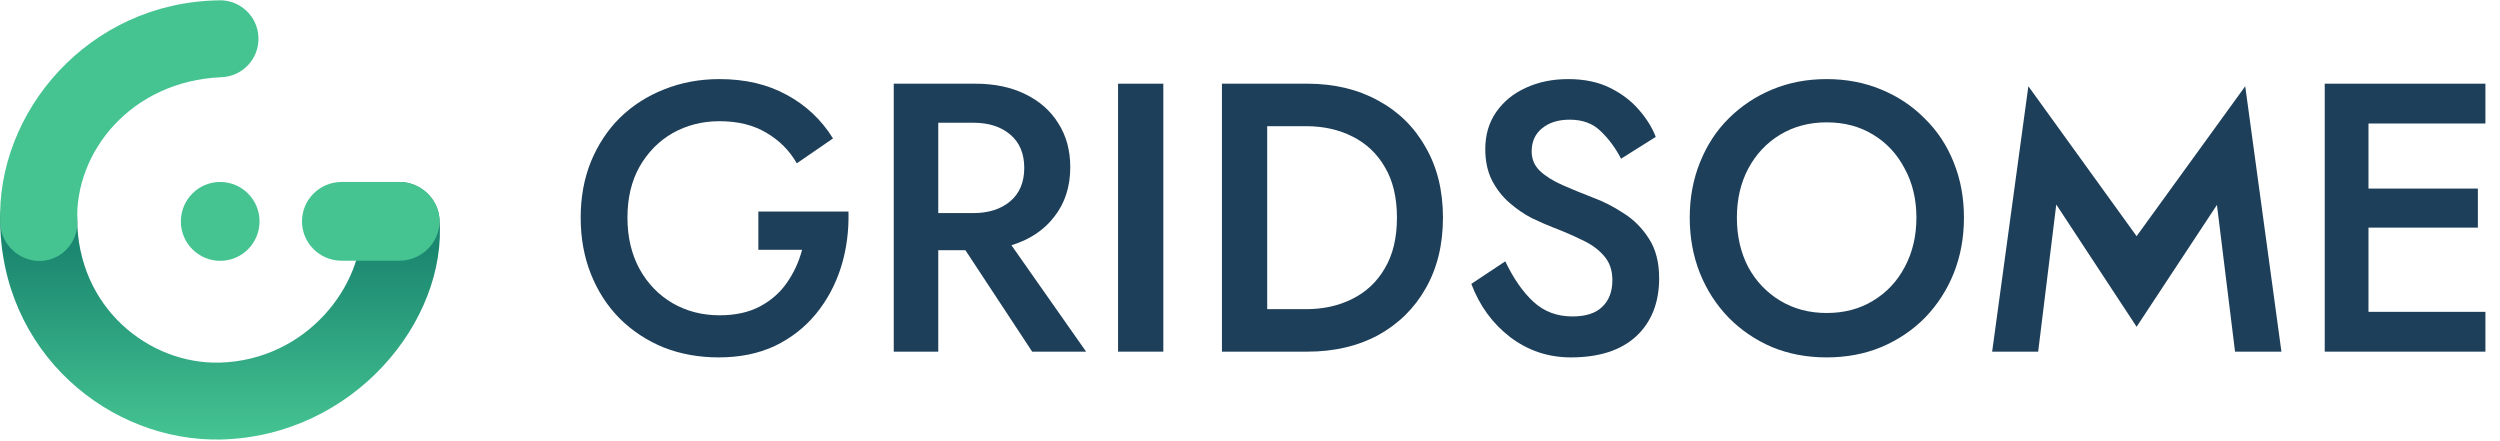
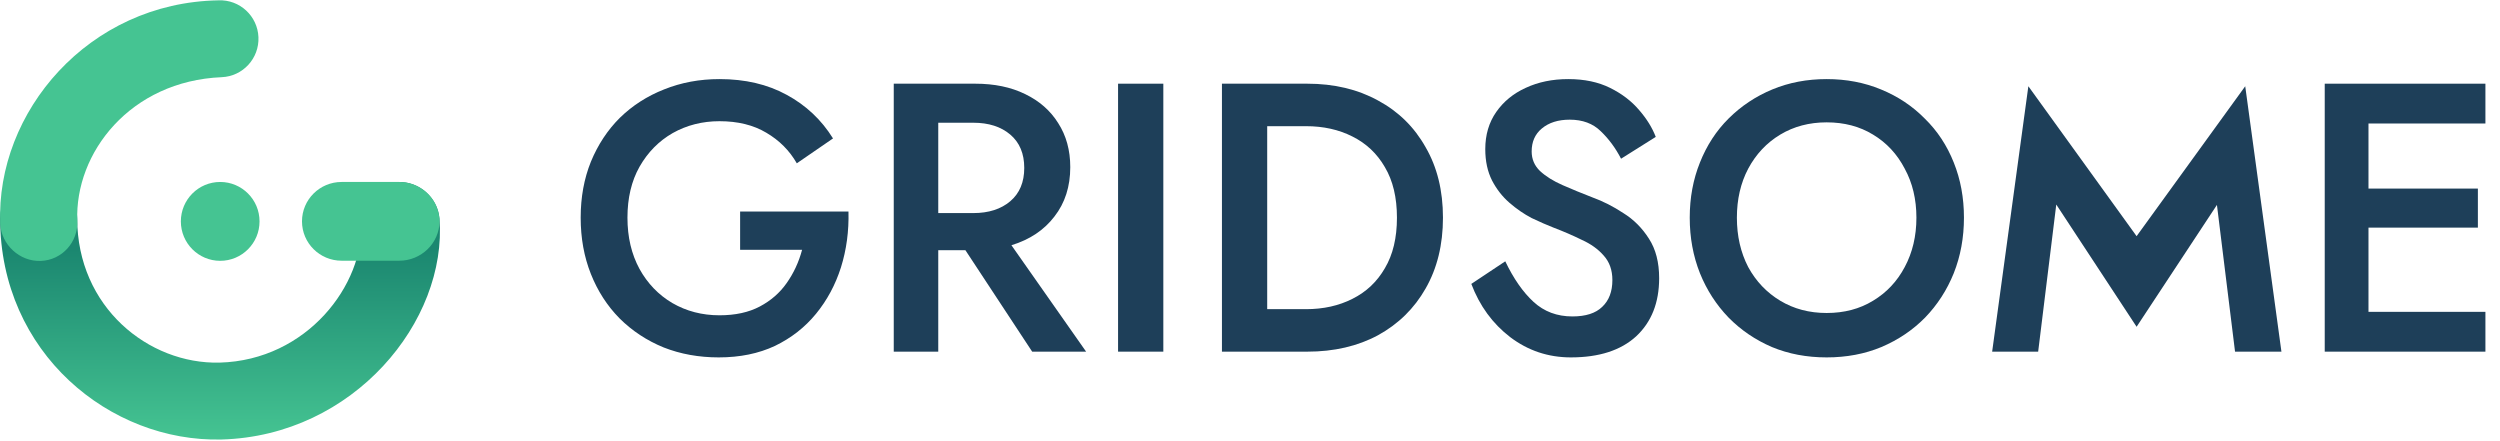
<svg xmlns="http://www.w3.org/2000/svg" width="1392" height="245" viewBox="0 0 1392 245" fill="none">
  <path d="M221.494 101.381C233.274 100.815 243.701 109.953 244.718 121.743C249.124 178.78 196.925 242.674 123.366 244.717C61.377 246.247 0.068 196.619 0.068 121.58C0.068 109.754 9.841 100.167 21.634 100.167C33.427 100.167 42.987 109.754 42.987 121.58C42.987 170.939 82.675 202.883 122.316 201.905C171.115 200.549 202.839 158.295 201.189 123.795C200.623 111.983 209.715 101.948 221.494 101.381Z" fill="url(#paint0_linear)" />
  <path d="M168.15 123.24C168.15 111.133 178.026 101.318 190.208 101.318L222.354 101.318C234.537 101.318 244.718 111.133 244.718 123.24C244.718 135.348 234.537 145.163 222.354 145.163H190.208C178.026 145.163 168.15 135.348 168.15 123.24Z" fill="#45C492" />
  <path d="M100.7 123.272C100.7 111.147 110.513 101.318 122.604 101.318C134.696 101.318 144.509 111.147 144.509 123.272C144.509 135.397 134.696 145.227 122.604 145.227C110.513 145.227 100.7 135.397 100.7 123.272Z" fill="#45C492" />
  <path fill-rule="evenodd" clip-rule="evenodd" d="M143.902 20.696C144.392 32.512 135.236 42.488 123.453 42.979C72.588 45.097 41.535 85.076 43.046 123.036C43.517 134.852 34.537 144.814 22.753 145.286C10.969 145.758 0.606 136.221 0.136 124.405C-2.327 62.545 49.181 1.391 121.681 0.19C133.464 -0.3 143.413 8.88 143.902 20.696Z" fill="#45C492" />
-   <path d="M422.251 139.104H446.6C444.78 145.925 441.91 152.107 437.99 157.649C434.209 163.048 429.239 167.383 423.079 170.651C416.918 173.919 409.428 175.553 400.608 175.553C390.947 175.553 382.196 173.28 374.356 168.732C366.656 164.185 360.565 157.862 356.085 149.762C351.605 141.52 349.365 131.999 349.365 121.2C349.365 110.258 351.605 100.808 356.085 92.851C360.705 84.751 366.866 78.498 374.566 74.093C382.406 69.688 391.087 67.486 400.608 67.486C410.828 67.486 419.509 69.617 426.649 73.88C433.929 78.143 439.6 83.827 443.66 90.932L463.821 77.077C457.381 66.704 448.77 58.604 437.99 52.778C427.349 46.952 414.888 44.039 400.608 44.039C389.547 44.039 379.256 45.957 369.736 49.794C360.355 53.489 352.165 58.746 345.164 65.567C338.304 72.388 332.914 80.559 328.994 90.08C325.213 99.458 323.323 109.832 323.323 121.2C323.323 132.568 325.213 143.012 328.994 152.533C332.774 162.054 338.094 170.296 344.954 177.259C351.955 184.221 360.145 189.621 369.526 193.458C378.906 197.153 389.127 199 400.187 199C411.948 199 422.379 196.868 431.479 192.605C440.58 188.2 448.21 182.232 454.37 174.701C460.531 167.169 465.151 158.572 468.231 148.909C471.311 139.104 472.711 128.731 472.431 117.789H422.251V139.104Z" fill="#1E3F59" />
+   <path d="M412.099 139.104H446.6C444.78 145.925 441.91 152.107 437.99 157.649C434.209 163.048 429.239 167.383 423.079 170.651C416.918 173.919 409.428 175.553 400.608 175.553C390.947 175.553 382.196 173.28 374.356 168.732C366.656 164.185 360.565 157.862 356.085 149.762C351.605 141.52 349.365 131.999 349.365 121.2C349.365 110.258 351.605 100.808 356.085 92.851C360.705 84.751 366.866 78.498 374.566 74.093C382.406 69.688 391.087 67.486 400.608 67.486C410.828 67.486 419.509 69.617 426.649 73.88C433.929 78.143 439.6 83.827 443.66 90.932L463.821 77.077C457.381 66.704 448.77 58.604 437.99 52.778C427.349 46.952 414.888 44.039 400.608 44.039C389.547 44.039 379.256 45.957 369.736 49.794C360.355 53.489 352.165 58.746 345.164 65.567C338.304 72.388 332.914 80.559 328.994 90.08C325.213 99.458 323.323 109.832 323.323 121.2C323.323 132.568 325.213 143.012 328.994 152.533C332.774 162.054 338.094 170.296 344.954 177.259C351.955 184.221 360.145 189.621 369.526 193.458C378.906 197.153 389.127 199 400.187 199C411.948 199 422.379 196.868 431.479 192.605C440.58 188.2 448.21 182.232 454.37 174.701C460.531 167.169 465.151 158.572 468.231 148.909C471.311 139.104 472.711 128.731 472.431 117.789H412.099V139.104Z" fill="#1E3F59" />
  <path d="M522.422 139.318H537.543L574.715 195.803H604.747L563.165 136.547C573.385 133.42 581.366 128.092 587.106 120.56C592.986 113.029 595.926 103.863 595.926 93.064C595.926 83.685 593.686 75.514 589.206 68.551C584.866 61.588 578.705 56.189 570.725 52.352C562.885 48.515 553.644 46.597 543.004 46.597H497.641V195.803H522.422V139.318ZM522.422 118.642V68.338H541.953C550.494 68.338 557.354 70.541 562.535 74.946C567.715 79.351 570.305 85.532 570.305 93.49C570.305 101.448 567.715 107.629 562.535 112.034C557.354 116.439 550.494 118.642 541.953 118.642H522.422Z" fill="#1E3F59" />
  <path d="M622.54 46.597V195.803H647.742V46.597H622.54Z" fill="#1E3F59" />
  <path d="M727.838 195.803C742.819 195.803 755.98 192.748 767.32 186.637C778.661 180.385 787.482 171.717 793.782 160.633C800.222 149.407 803.442 136.262 803.442 121.2C803.442 106.137 800.222 93.064 793.782 81.98C787.482 70.754 778.661 62.086 767.32 55.975C755.98 49.723 742.819 46.597 727.838 46.597H680.376V195.803H727.838ZM705.577 172.143V70.257H727.208C736.869 70.257 745.479 72.175 753.04 76.012C760.74 79.848 766.76 85.532 771.101 93.064C775.581 100.595 777.821 109.974 777.821 121.2C777.821 132.426 775.581 141.804 771.101 149.336C766.76 156.867 760.74 162.551 753.04 166.388C745.479 170.225 736.869 172.143 727.208 172.143H705.577Z" fill="#1E3F59" />
  <path d="M838.13 145.499L819.229 158.075C823.85 170.296 831.06 180.172 840.861 187.703C850.801 195.234 862.072 199 874.672 199C890.353 199 902.464 195.092 911.004 187.277C919.545 179.319 923.815 168.519 923.815 154.878C923.815 146.067 921.925 138.749 918.145 132.923C914.365 126.955 909.604 122.194 903.864 118.642C898.264 114.947 892.523 112.034 886.643 109.903C880.763 107.629 875.233 105.355 870.052 103.082C864.872 100.808 860.672 98.179 857.452 95.195C854.371 92.211 852.831 88.588 852.831 84.325C852.831 78.925 854.721 74.662 858.502 71.535C862.422 68.267 867.602 66.633 874.042 66.633C881.183 66.633 886.923 68.764 891.263 73.028C895.744 77.291 899.524 82.406 902.604 88.374L921.925 76.225C919.965 71.109 916.885 66.136 912.685 61.304C908.484 56.331 903.094 52.21 896.514 48.941C889.933 45.673 882.163 44.039 873.202 44.039C864.382 44.039 856.471 45.673 849.471 48.941C842.611 52.068 837.15 56.544 833.09 62.37C829.03 68.196 827 75.088 827 83.046C827 89.724 828.26 95.55 830.78 100.524C833.3 105.355 836.52 109.476 840.441 112.887C844.361 116.297 848.491 119.139 852.831 121.413C857.312 123.544 861.372 125.321 865.012 126.742C870.612 128.873 875.863 131.147 880.763 133.563C885.803 135.836 889.863 138.749 892.944 142.302C896.164 145.854 897.774 150.401 897.774 155.943C897.774 162.338 895.884 167.311 892.103 170.864C888.463 174.417 882.933 176.193 875.512 176.193C866.972 176.193 859.762 173.493 853.881 168.093C848.001 162.693 842.751 155.162 838.13 145.499Z" fill="#1E3F59" />
  <path d="M940.847 121.2C940.847 132.284 942.738 142.586 946.518 152.107C950.298 161.485 955.618 169.727 962.479 176.832C969.339 183.795 977.389 189.266 986.63 193.245C995.87 197.082 1006.02 199 1017.08 199C1028.14 199 1038.29 197.082 1047.53 193.245C1056.91 189.266 1065.03 183.795 1071.89 176.832C1078.75 169.727 1084.08 161.485 1087.86 152.107C1091.64 142.586 1093.53 132.284 1093.53 121.2C1093.53 110.116 1091.64 99.885 1087.86 90.506C1084.08 80.985 1078.69 72.814 1071.68 65.993C1064.82 59.031 1056.7 53.631 1047.32 49.794C1038.08 45.957 1028 44.039 1017.08 44.039C1006.16 44.039 996.08 45.957 986.84 49.794C977.599 53.631 969.479 59.031 962.479 65.993C955.618 72.814 950.298 80.985 946.518 90.506C942.738 99.885 940.847 110.116 940.847 121.2ZM967.099 121.2C967.099 110.968 969.199 101.874 973.399 93.916C977.739 85.817 983.69 79.493 991.25 74.946C998.811 70.399 1007.42 68.125 1017.08 68.125C1026.88 68.125 1035.49 70.399 1042.91 74.946C1050.47 79.493 1056.35 85.817 1060.55 93.916C1064.89 101.874 1067.06 110.968 1067.06 121.2C1067.06 131.431 1064.89 140.597 1060.55 148.696C1056.35 156.654 1050.47 162.906 1042.91 167.454C1035.49 172.001 1026.88 174.274 1017.08 174.274C1007.42 174.274 998.811 172.001 991.25 167.454C983.69 162.906 977.739 156.654 973.399 148.696C969.199 140.597 967.099 131.431 967.099 121.2Z" fill="#1E3F59" />
  <path d="M1144.93 113.882L1189.66 181.948L1234.39 114.095L1244.47 195.803H1270.3L1250.14 48.018L1189.66 131.502L1129.39 48.018L1109.23 195.803H1134.85L1144.93 113.882Z" fill="#1E3F59" />
  <path d="M1318.77 126.742H1379.68V105H1318.77V68.764H1383.88V46.597H1294.41V195.803H1383.88V173.635H1318.77V126.742Z" fill="#1E3F59" />
  <defs>
    <linearGradient id="paint0_linear" x1="122.359" y1="244.718" x2="122.359" y2="138.843" gradientUnits="userSpaceOnUse">
      <stop stop-color="#45C492" />
      <stop offset="1" stop-color="#1B8770" />
    </linearGradient>
  </defs>
</svg>
